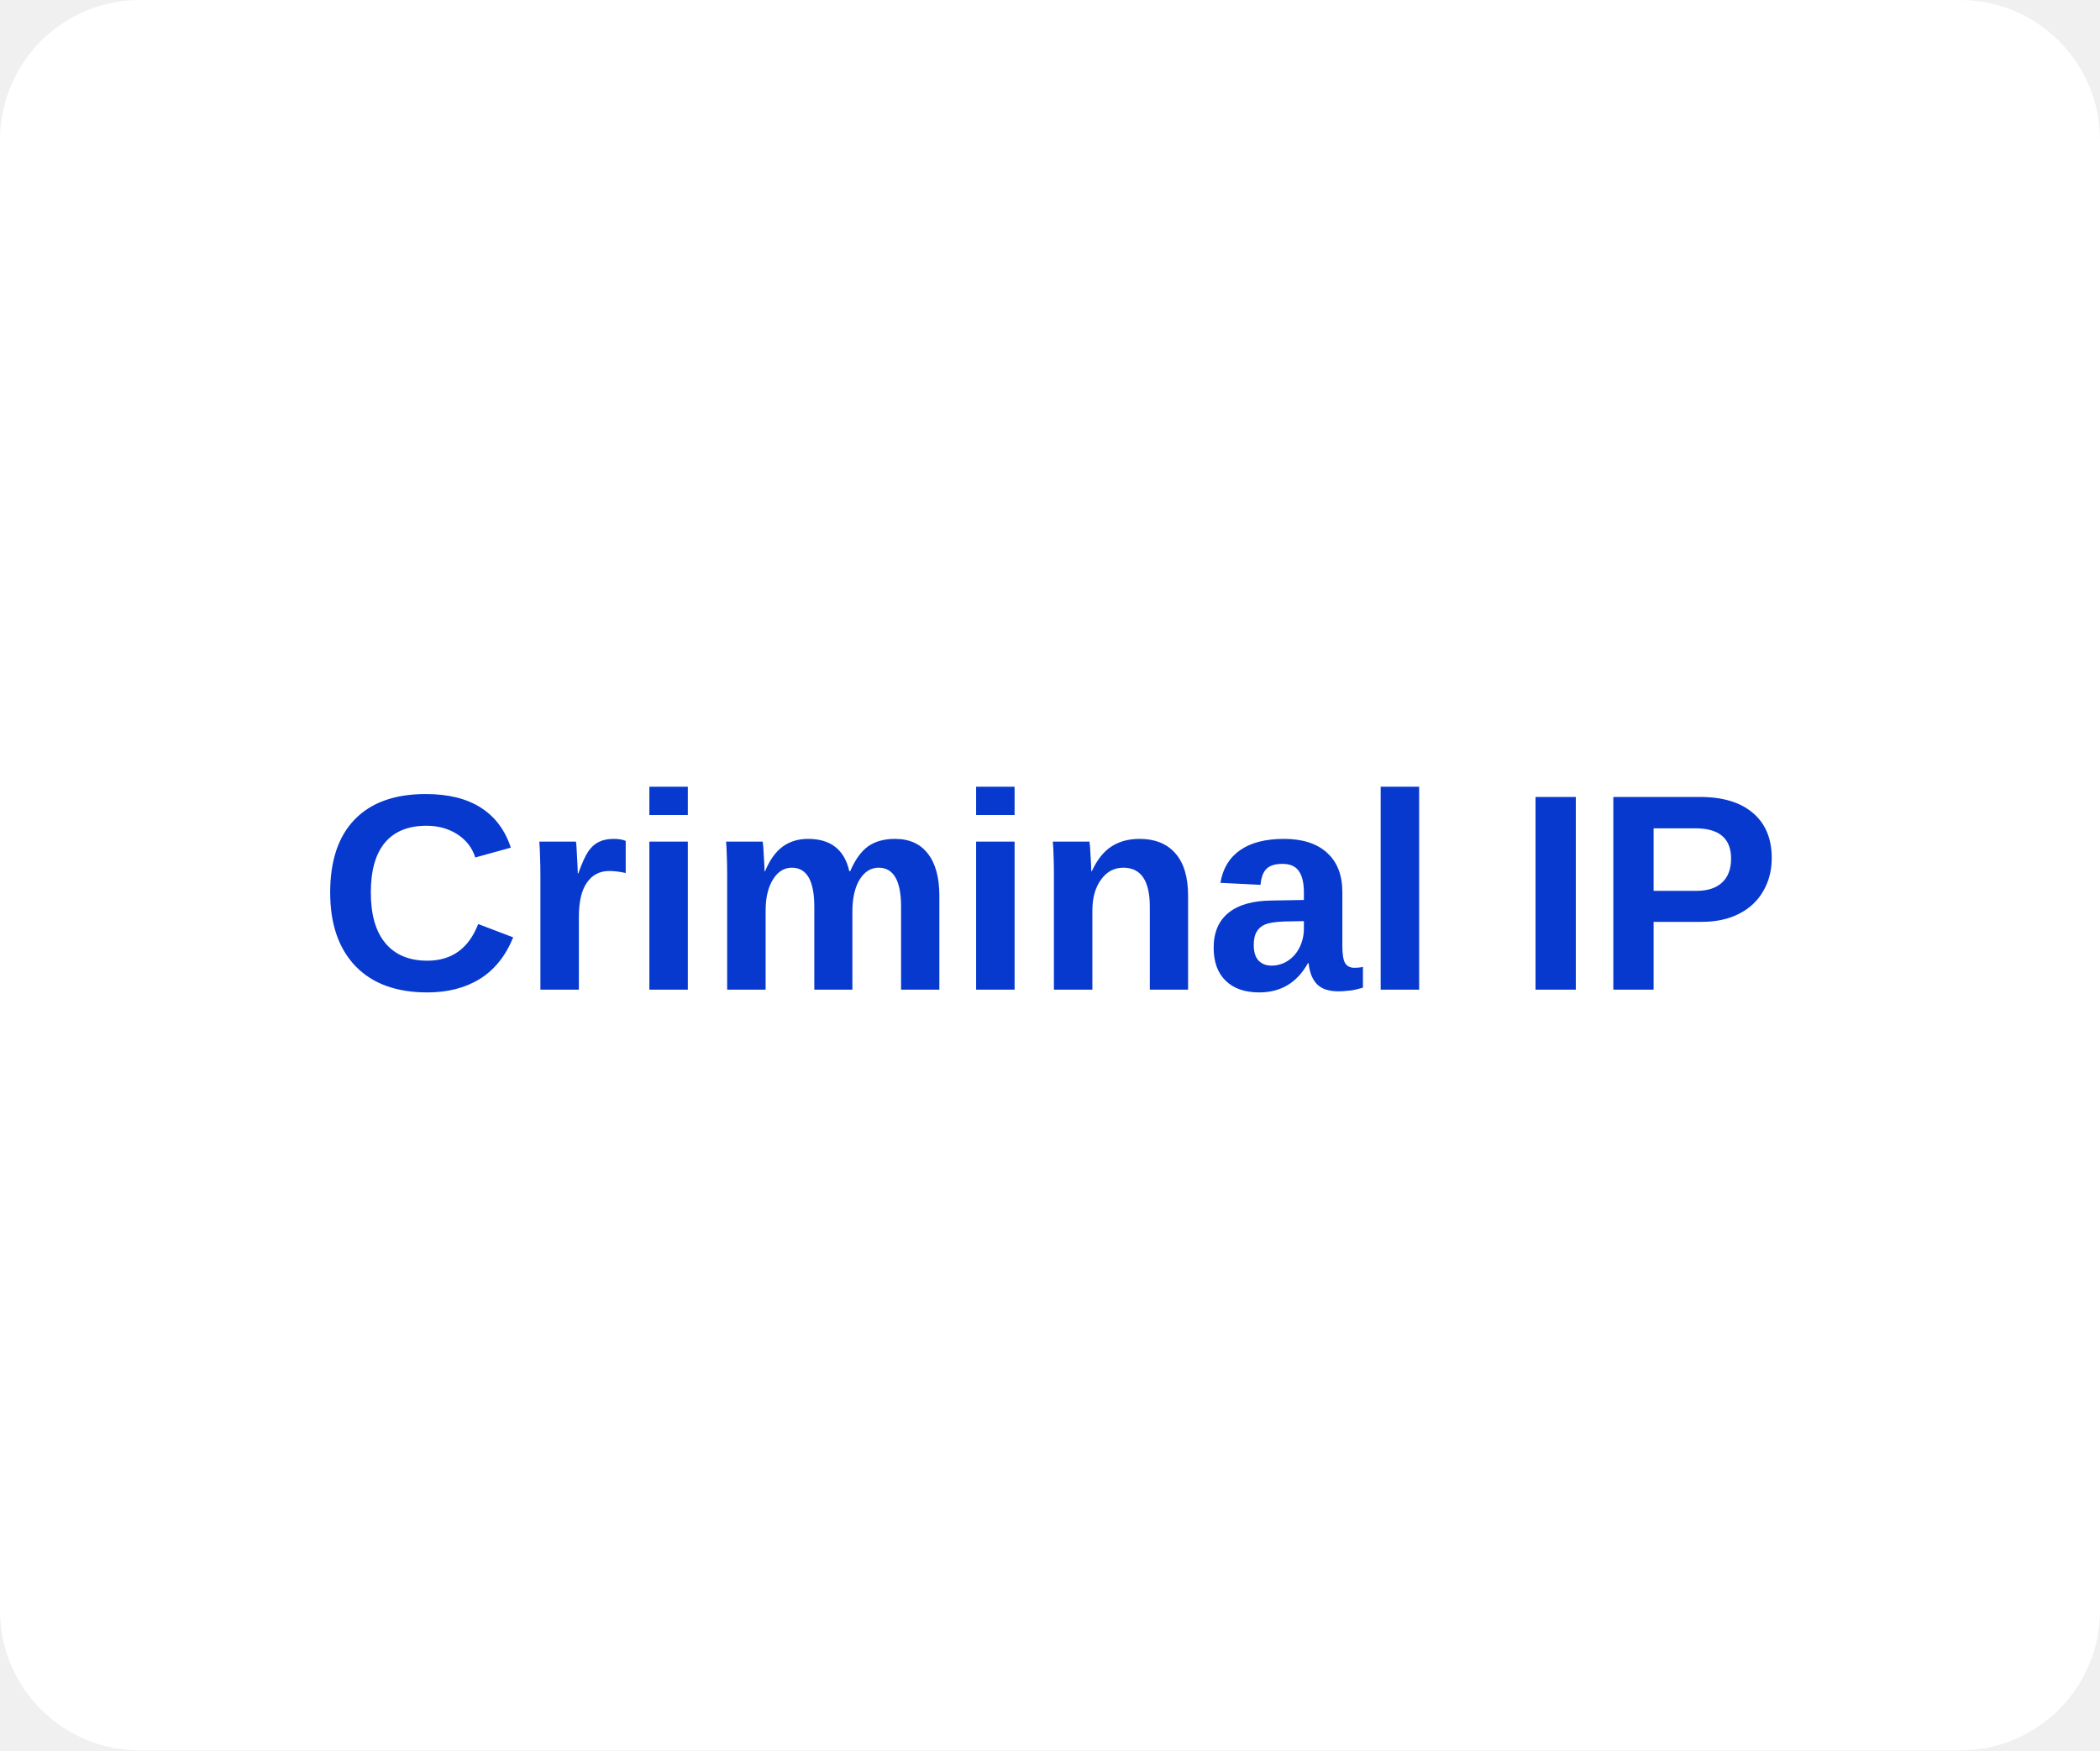
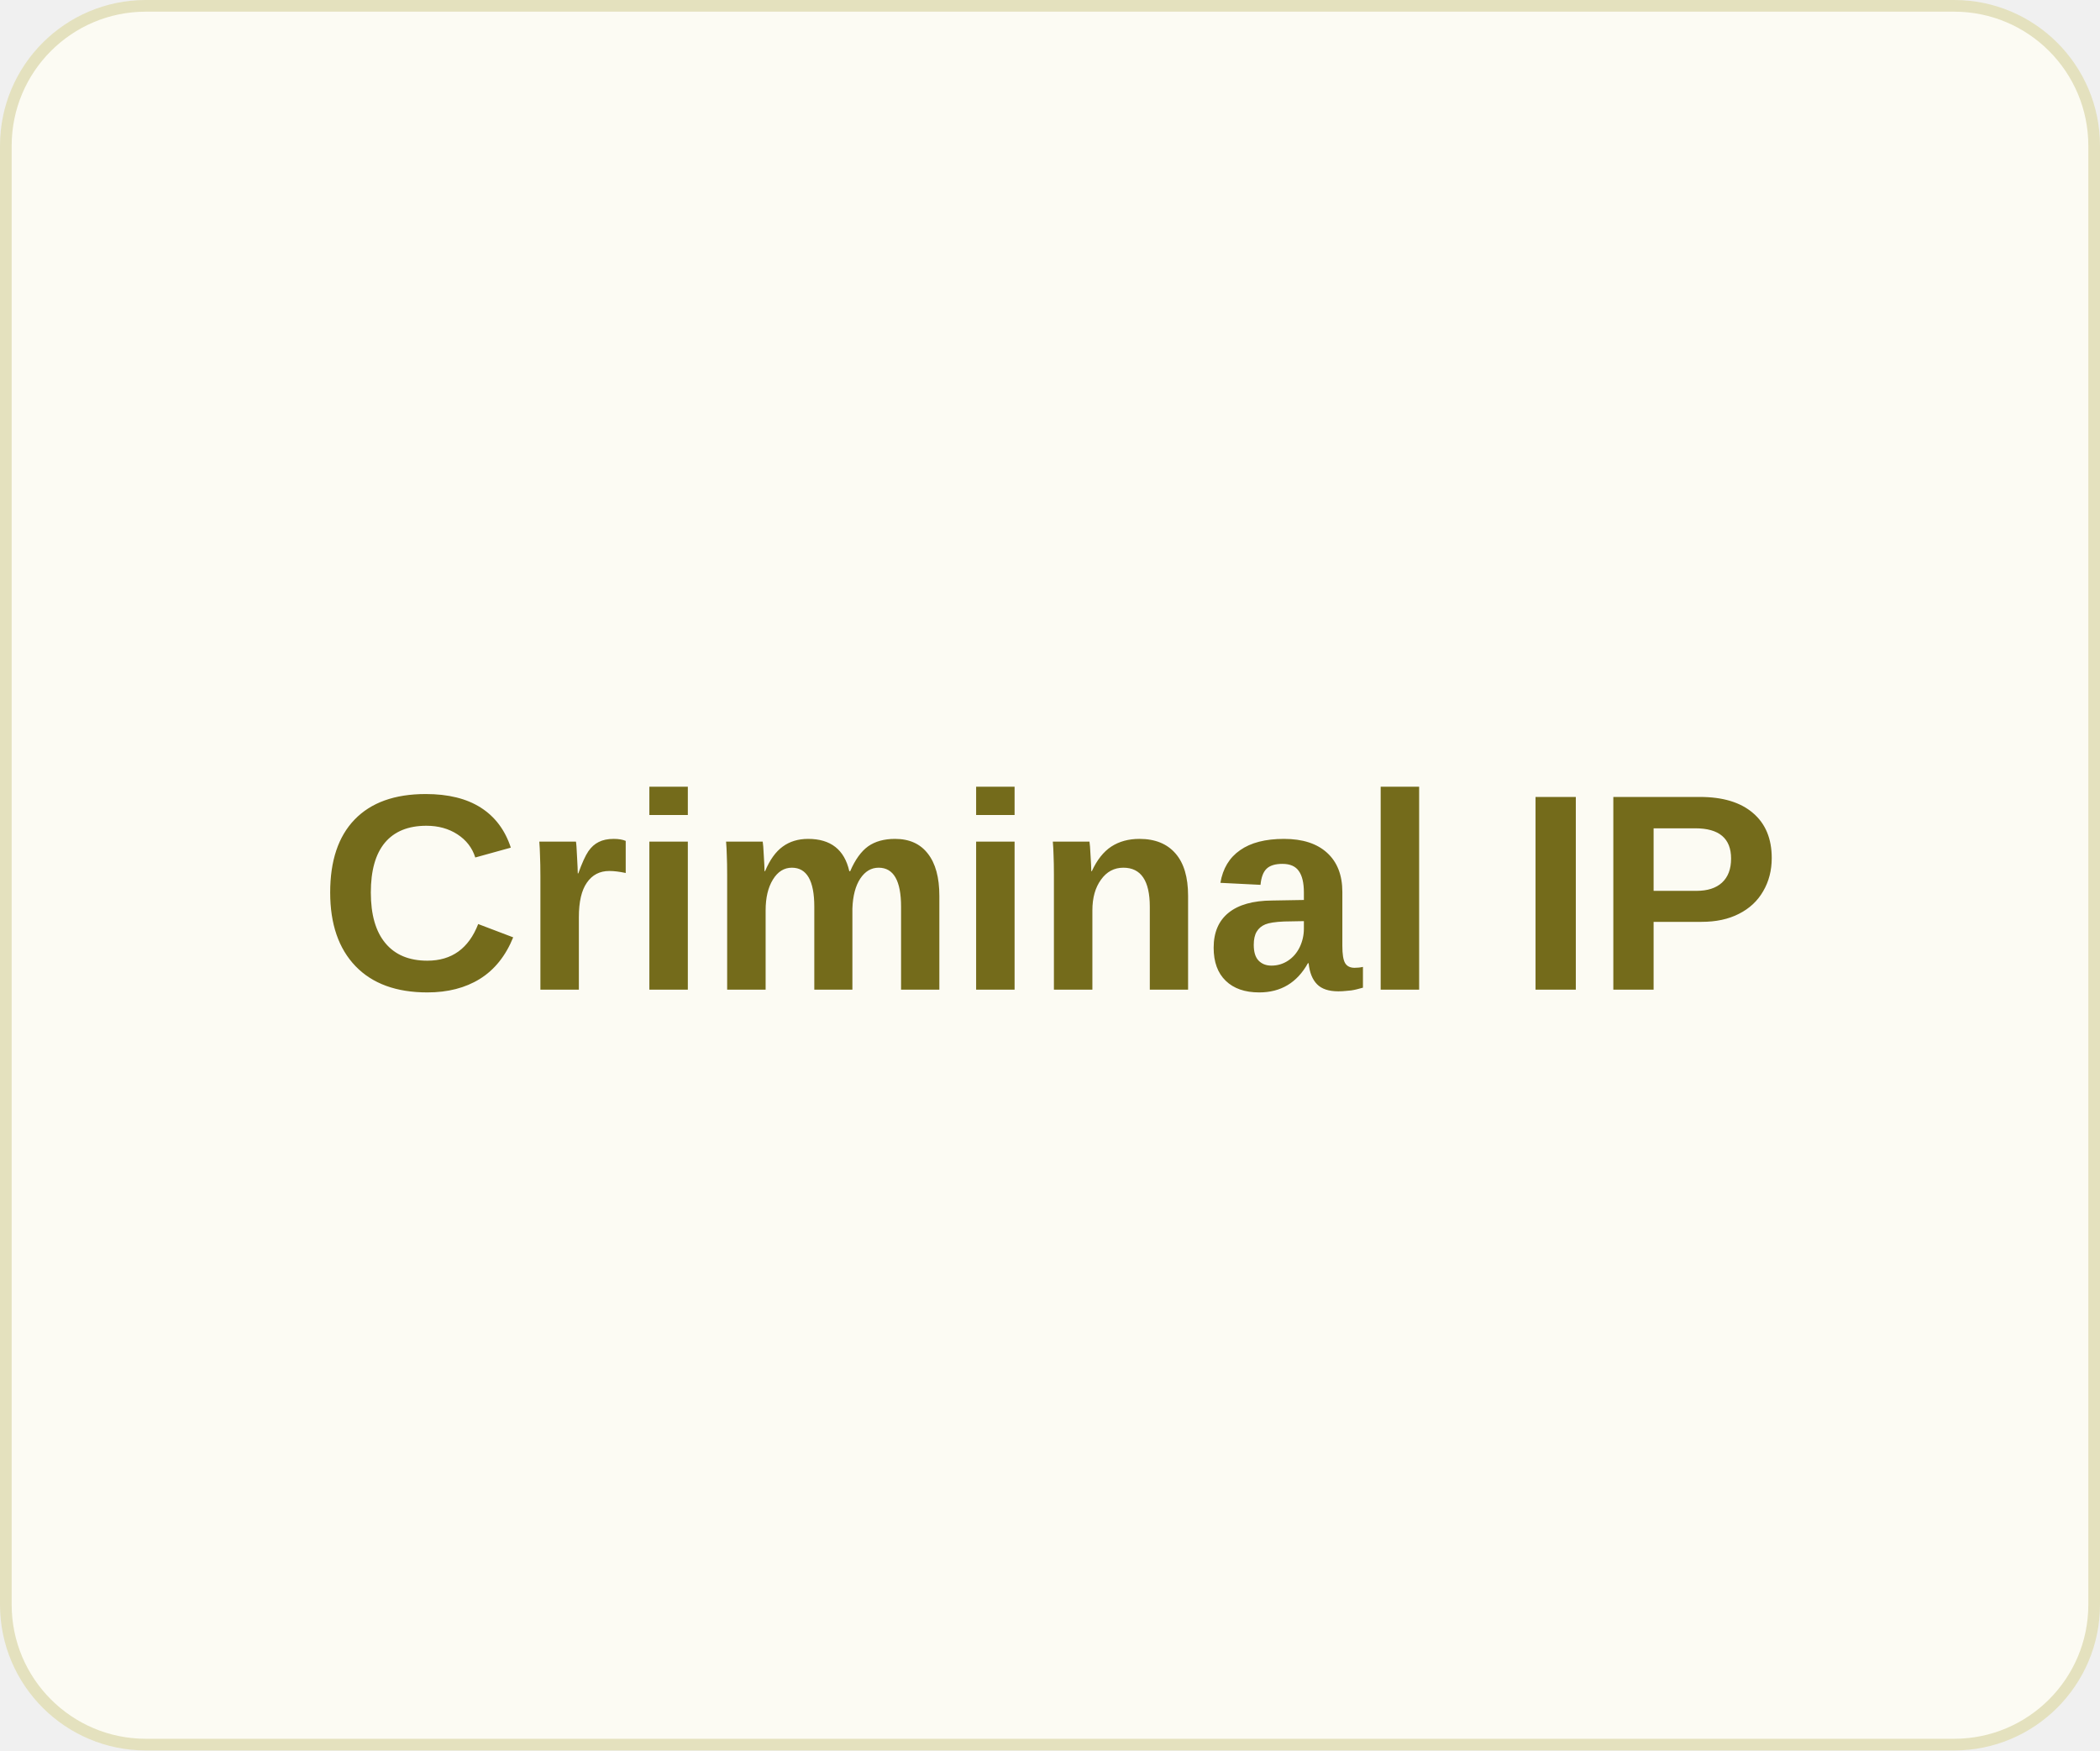
<svg xmlns="http://www.w3.org/2000/svg" width="180" height="150" viewBox="0 0 180 150">
-   <rect width="180" height="150" rx="12" fill="white" />
-   <text x="90" y="78" text-anchor="middle" dominant-baseline="middle" font-family="Arial,sans-serif" font-size="24" font-weight="700" fill="#0739cf" textLength="143" lengthAdjust="spacingAndGlyphs">Criminal IP</text>
+   <rect x="0.5" y="0.5" width="179" height="149" rx="12" fill="#fcfbf3" stroke="#e4e1be" />
+   <text x="90" y="78" text-anchor="middle" dominant-baseline="middle" font-family="Arial,sans-serif" font-size="24" font-weight="700" fill="#746b1b" textLength="143" lengthAdjust="spacingAndGlyphs">Criminal IP</text>
</svg>
